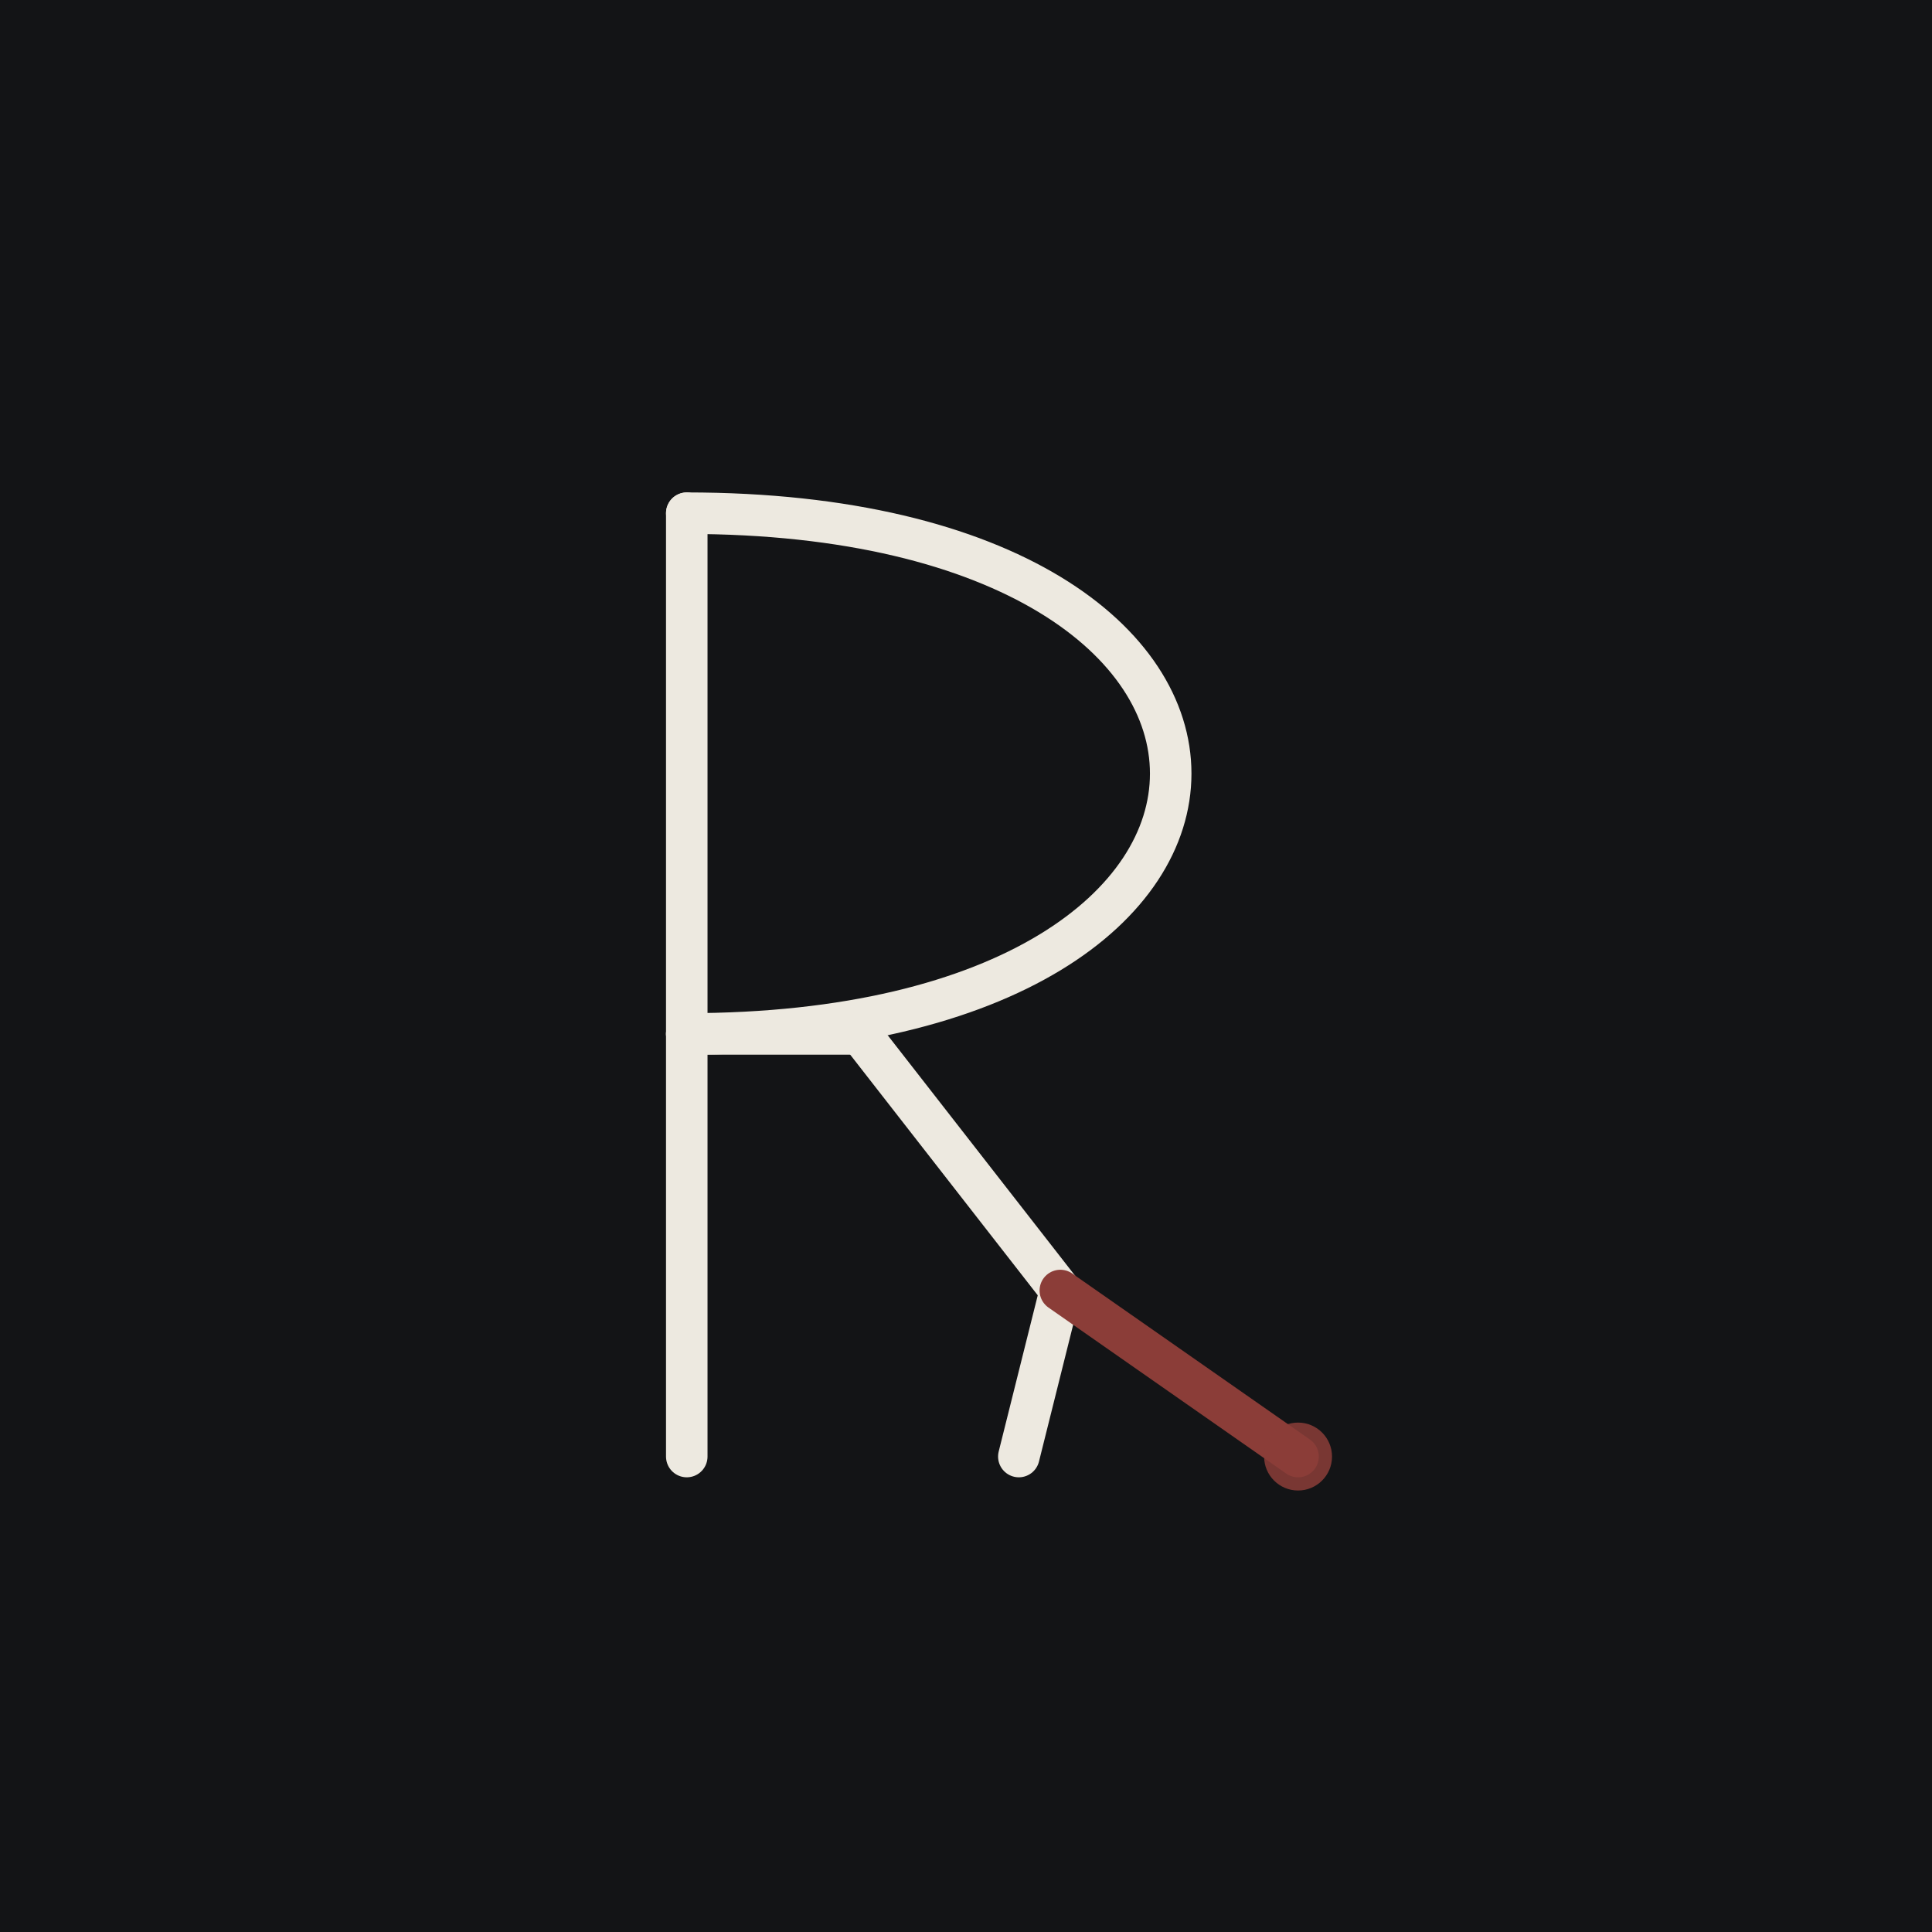
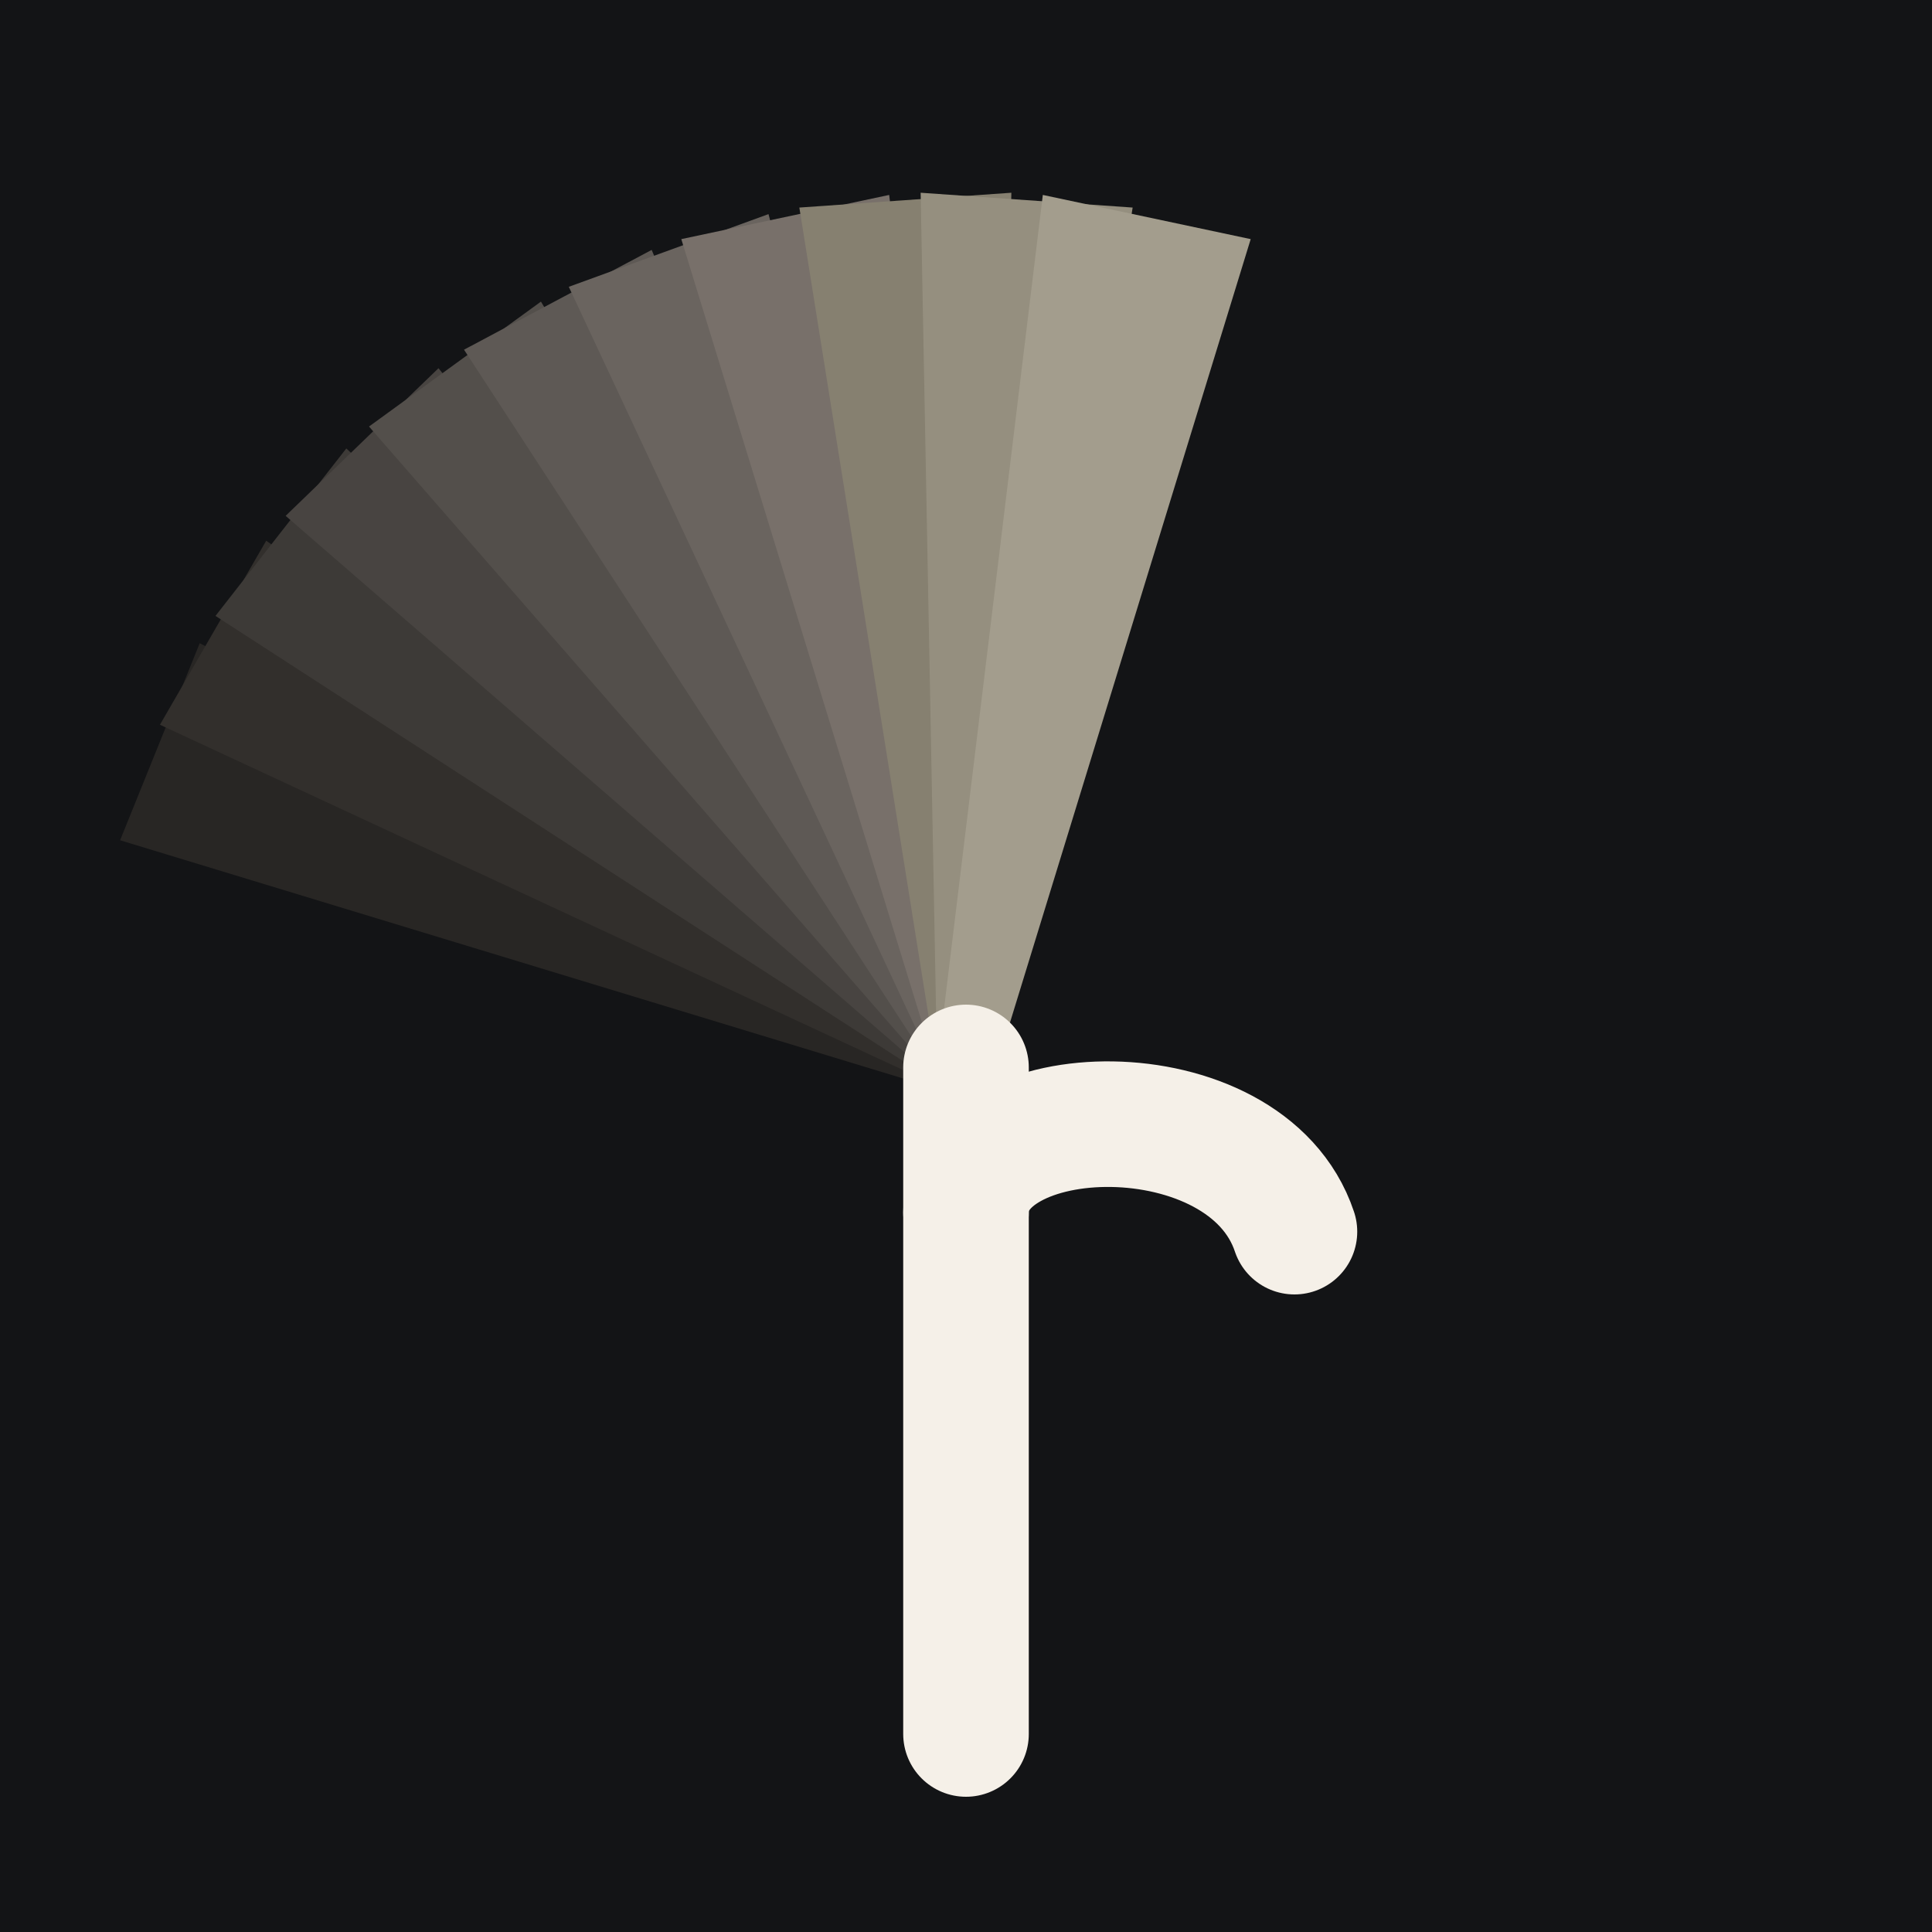
- <svg xmlns="http://www.w3.org/2000/svg" width="512" height="512" viewBox="0 0 512 512">
-   <rect width="512" height="512" fill="#131416" />
-   <line x1="182" y1="136" x2="182" y2="386" stroke="#EDE9E0" stroke-width="11" stroke-linecap="round" />
-   <path d="M182,136 C353,136 353,274 182,274" stroke="#EDE9E0" stroke-width="11" fill="none" stroke-linecap="round" stroke-linejoin="round" />
-   <line x1="182" y1="274" x2="228" y2="274" stroke="#EDE9E0" stroke-width="11" stroke-linecap="round" />
-   <line x1="228" y1="274" x2="281" y2="342" stroke="#EDE9E0" stroke-width="11" stroke-linecap="round" />
-   <line x1="281" y1="342" x2="270" y2="386" stroke="#EDE9E0" stroke-width="11" stroke-linecap="round" />
-   <line x1="281" y1="342" x2="344" y2="386" stroke="#8B3D38" stroke-width="11" stroke-linecap="round" />
-   <circle cx="344" cy="386" r="9" fill="#8B3D38" opacity="0.85" />
+ <svg xmlns="http://www.w3.org/2000/svg" width="512" height="512" viewBox="0 35.5 200 200">
+   <rect x="0" y="0" width="200" height="500" fill="#131416" />
+   <g transform="rotate(-68, 100, 146)">
+     <polygon points="97,146 103,146 111,56 89,56" fill="#282624" />
+   </g>
+   <g transform="rotate(-60, 100, 146)">
+     <polygon points="97,146 103,146 111,56 89,56" fill="#322F2C" />
+   </g>
+   <g transform="rotate(-52, 100, 146)">
+     <polygon points="97,146 103,146 111,56 89,56" fill="#3D3A37" />
+   </g>
+   <g transform="rotate(-44, 100, 146)">
+     <polygon points="97,146 103,146 111,56 89,56" fill="#484441" />
+   </g>
+   <g transform="rotate(-36, 100, 146)">
+     <polygon points="97,146 103,146 111,56 89,56" fill="#534F4B" />
+   </g>
+   <g transform="rotate(-28, 100, 146)">
+     <polygon points="97,146 103,146 111,56 89,56" fill="#5E5955" />
+   </g>
+   <g transform="rotate(-20, 100, 146)">
+     <polygon points="97,146 103,146 111,56 89,56" fill="#6A645F" />
+   </g>
+   <g transform="rotate(-12, 100, 146)">
+     <polygon points="97,146 103,146 111,56 89,56" fill="#78706A" />
+   </g>
+   <g transform="rotate(-4,  100, 146)">
+     <polygon points="97,146 103,146 111,56 89,56" fill="#868070" />
+   </g>
+   <g transform="rotate(4,   100, 146)">
+     <polygon points="97,146 103,146 111,56 89,56" fill="#958F7F" />
+   </g>
+   <g transform="rotate(12,  100, 146)">
+     <polygon points="97,146 103,146 111,56 89,56" fill="#A39D8D" />
+   </g>
+   <line x1="100" y1="146" x2="100" y2="215" stroke="#F5F0E8" stroke-width="13" stroke-linecap="round" />
+   <path d="M 100,161 C 100,149 129,148 134,163" stroke="#F5F0E8" stroke-width="13" fill="none" stroke-linecap="round" stroke-linejoin="round" />
</svg>
